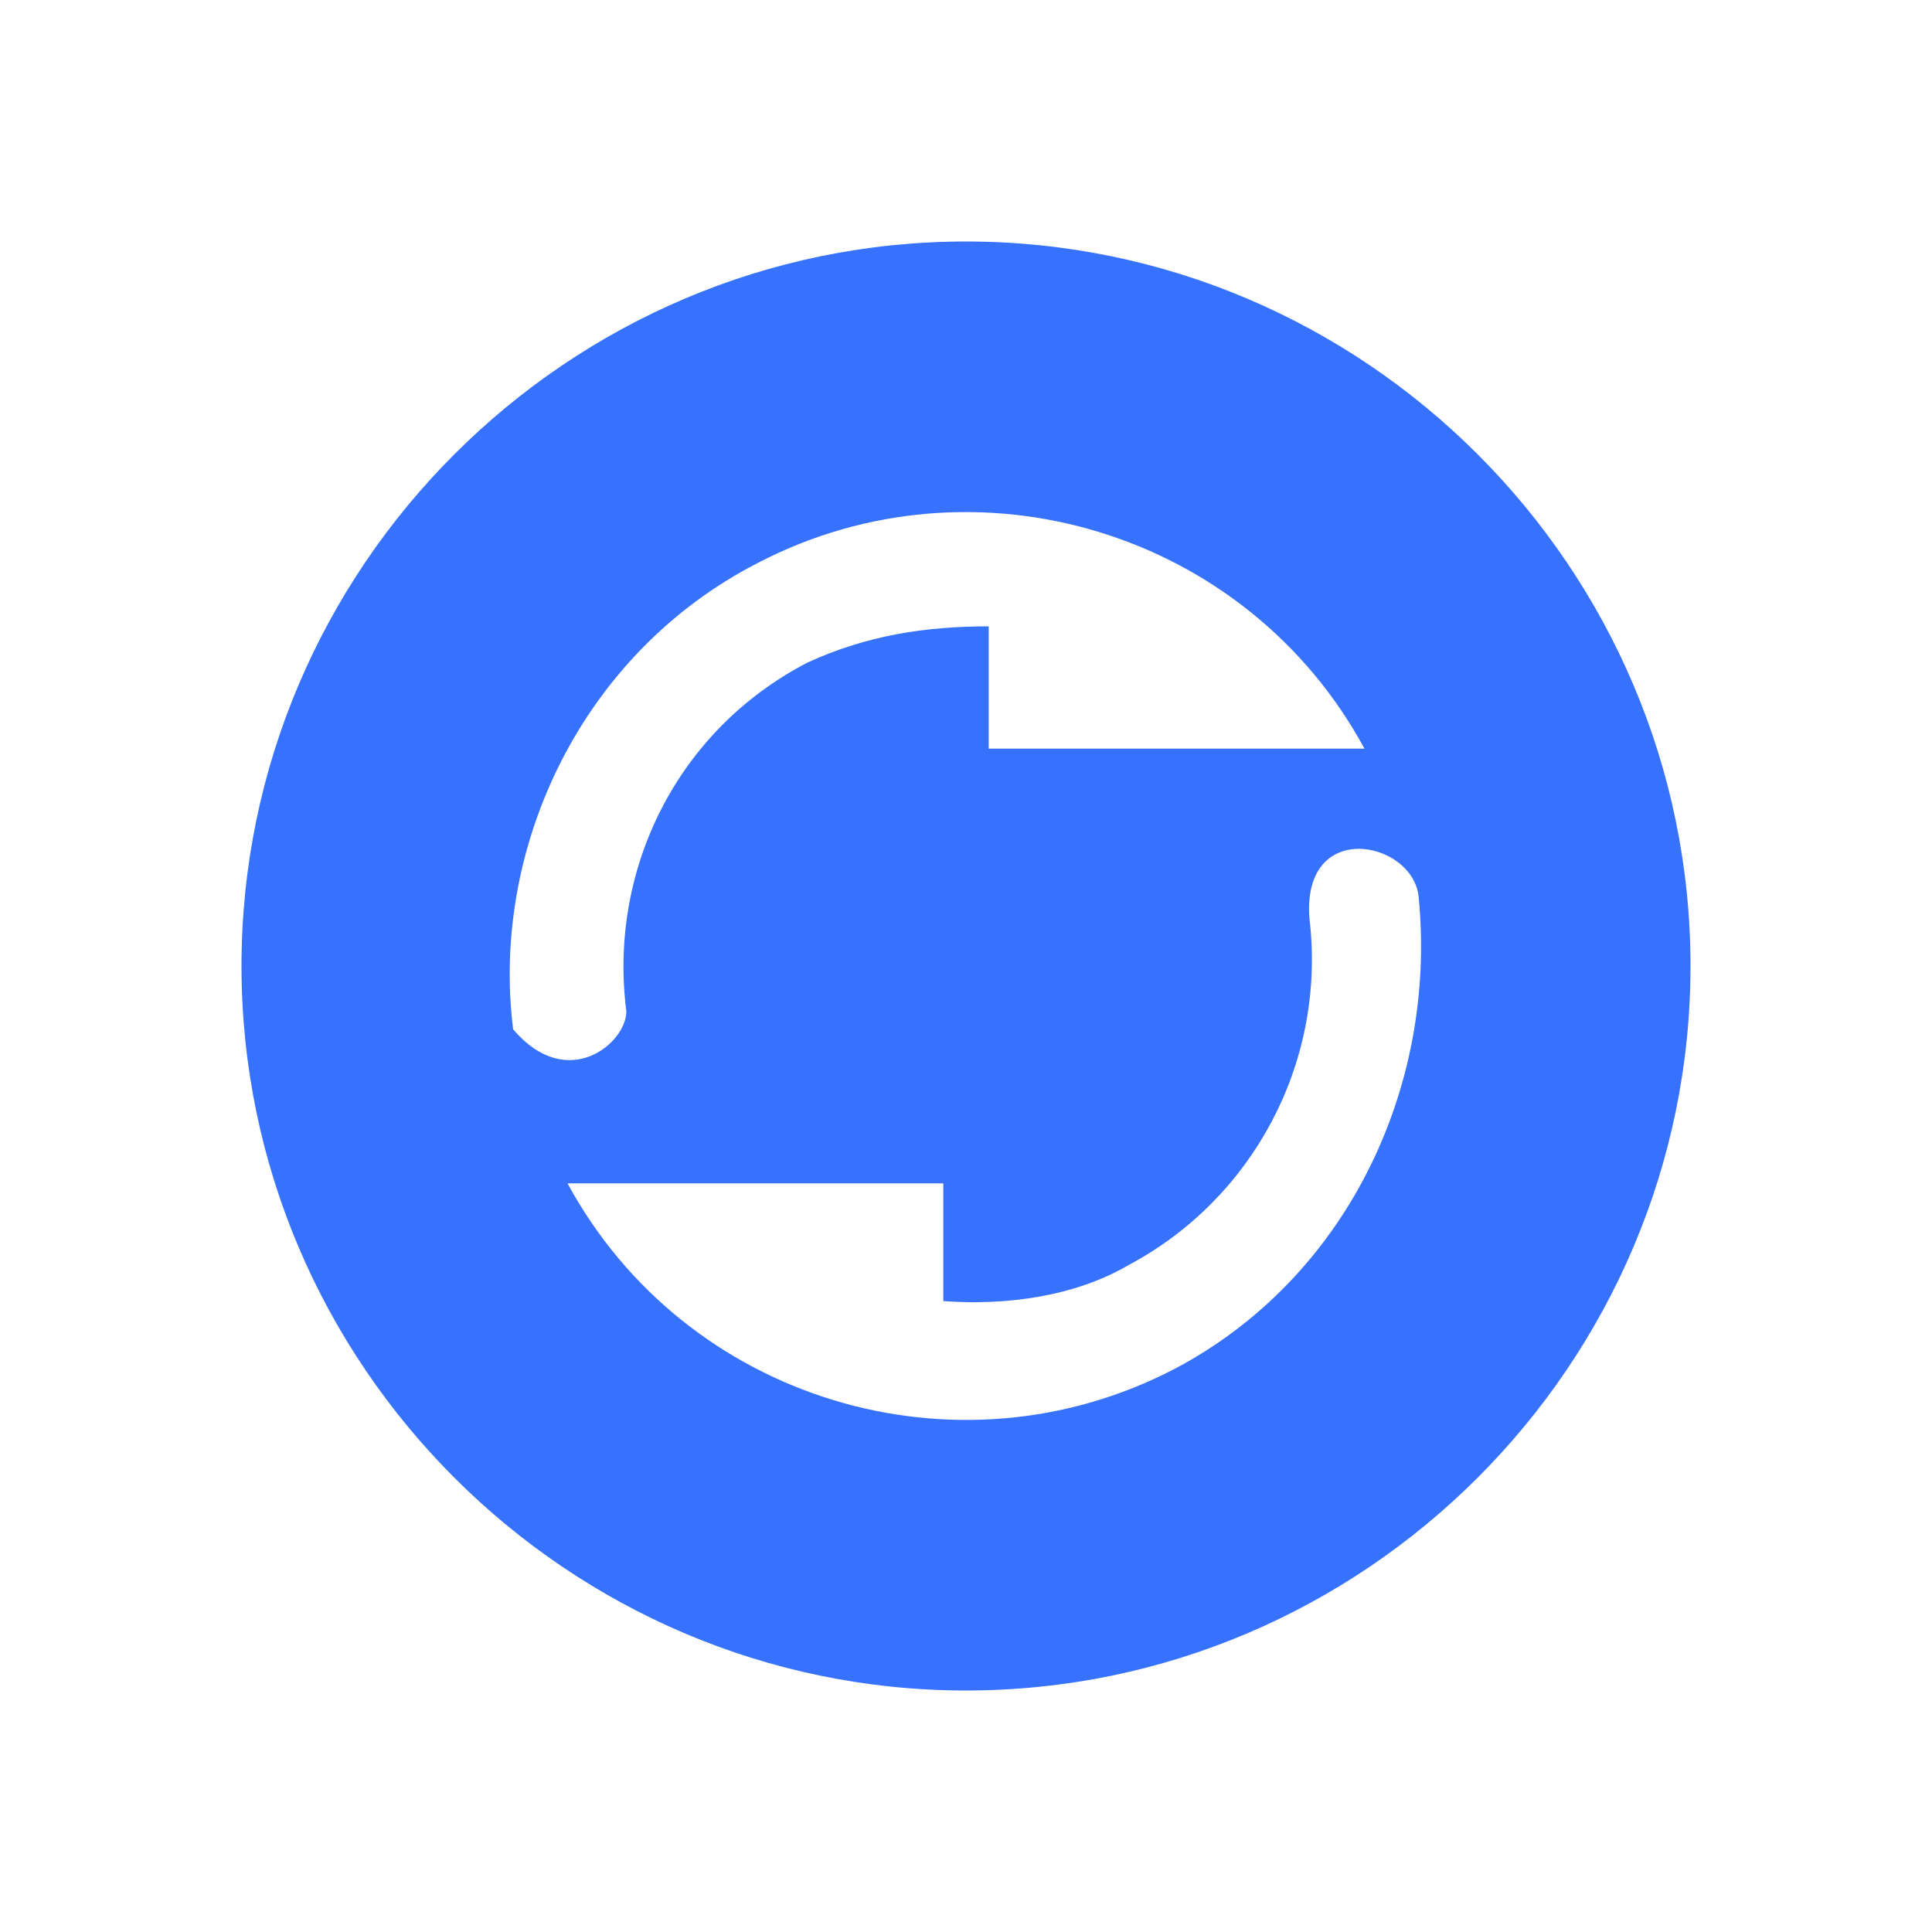
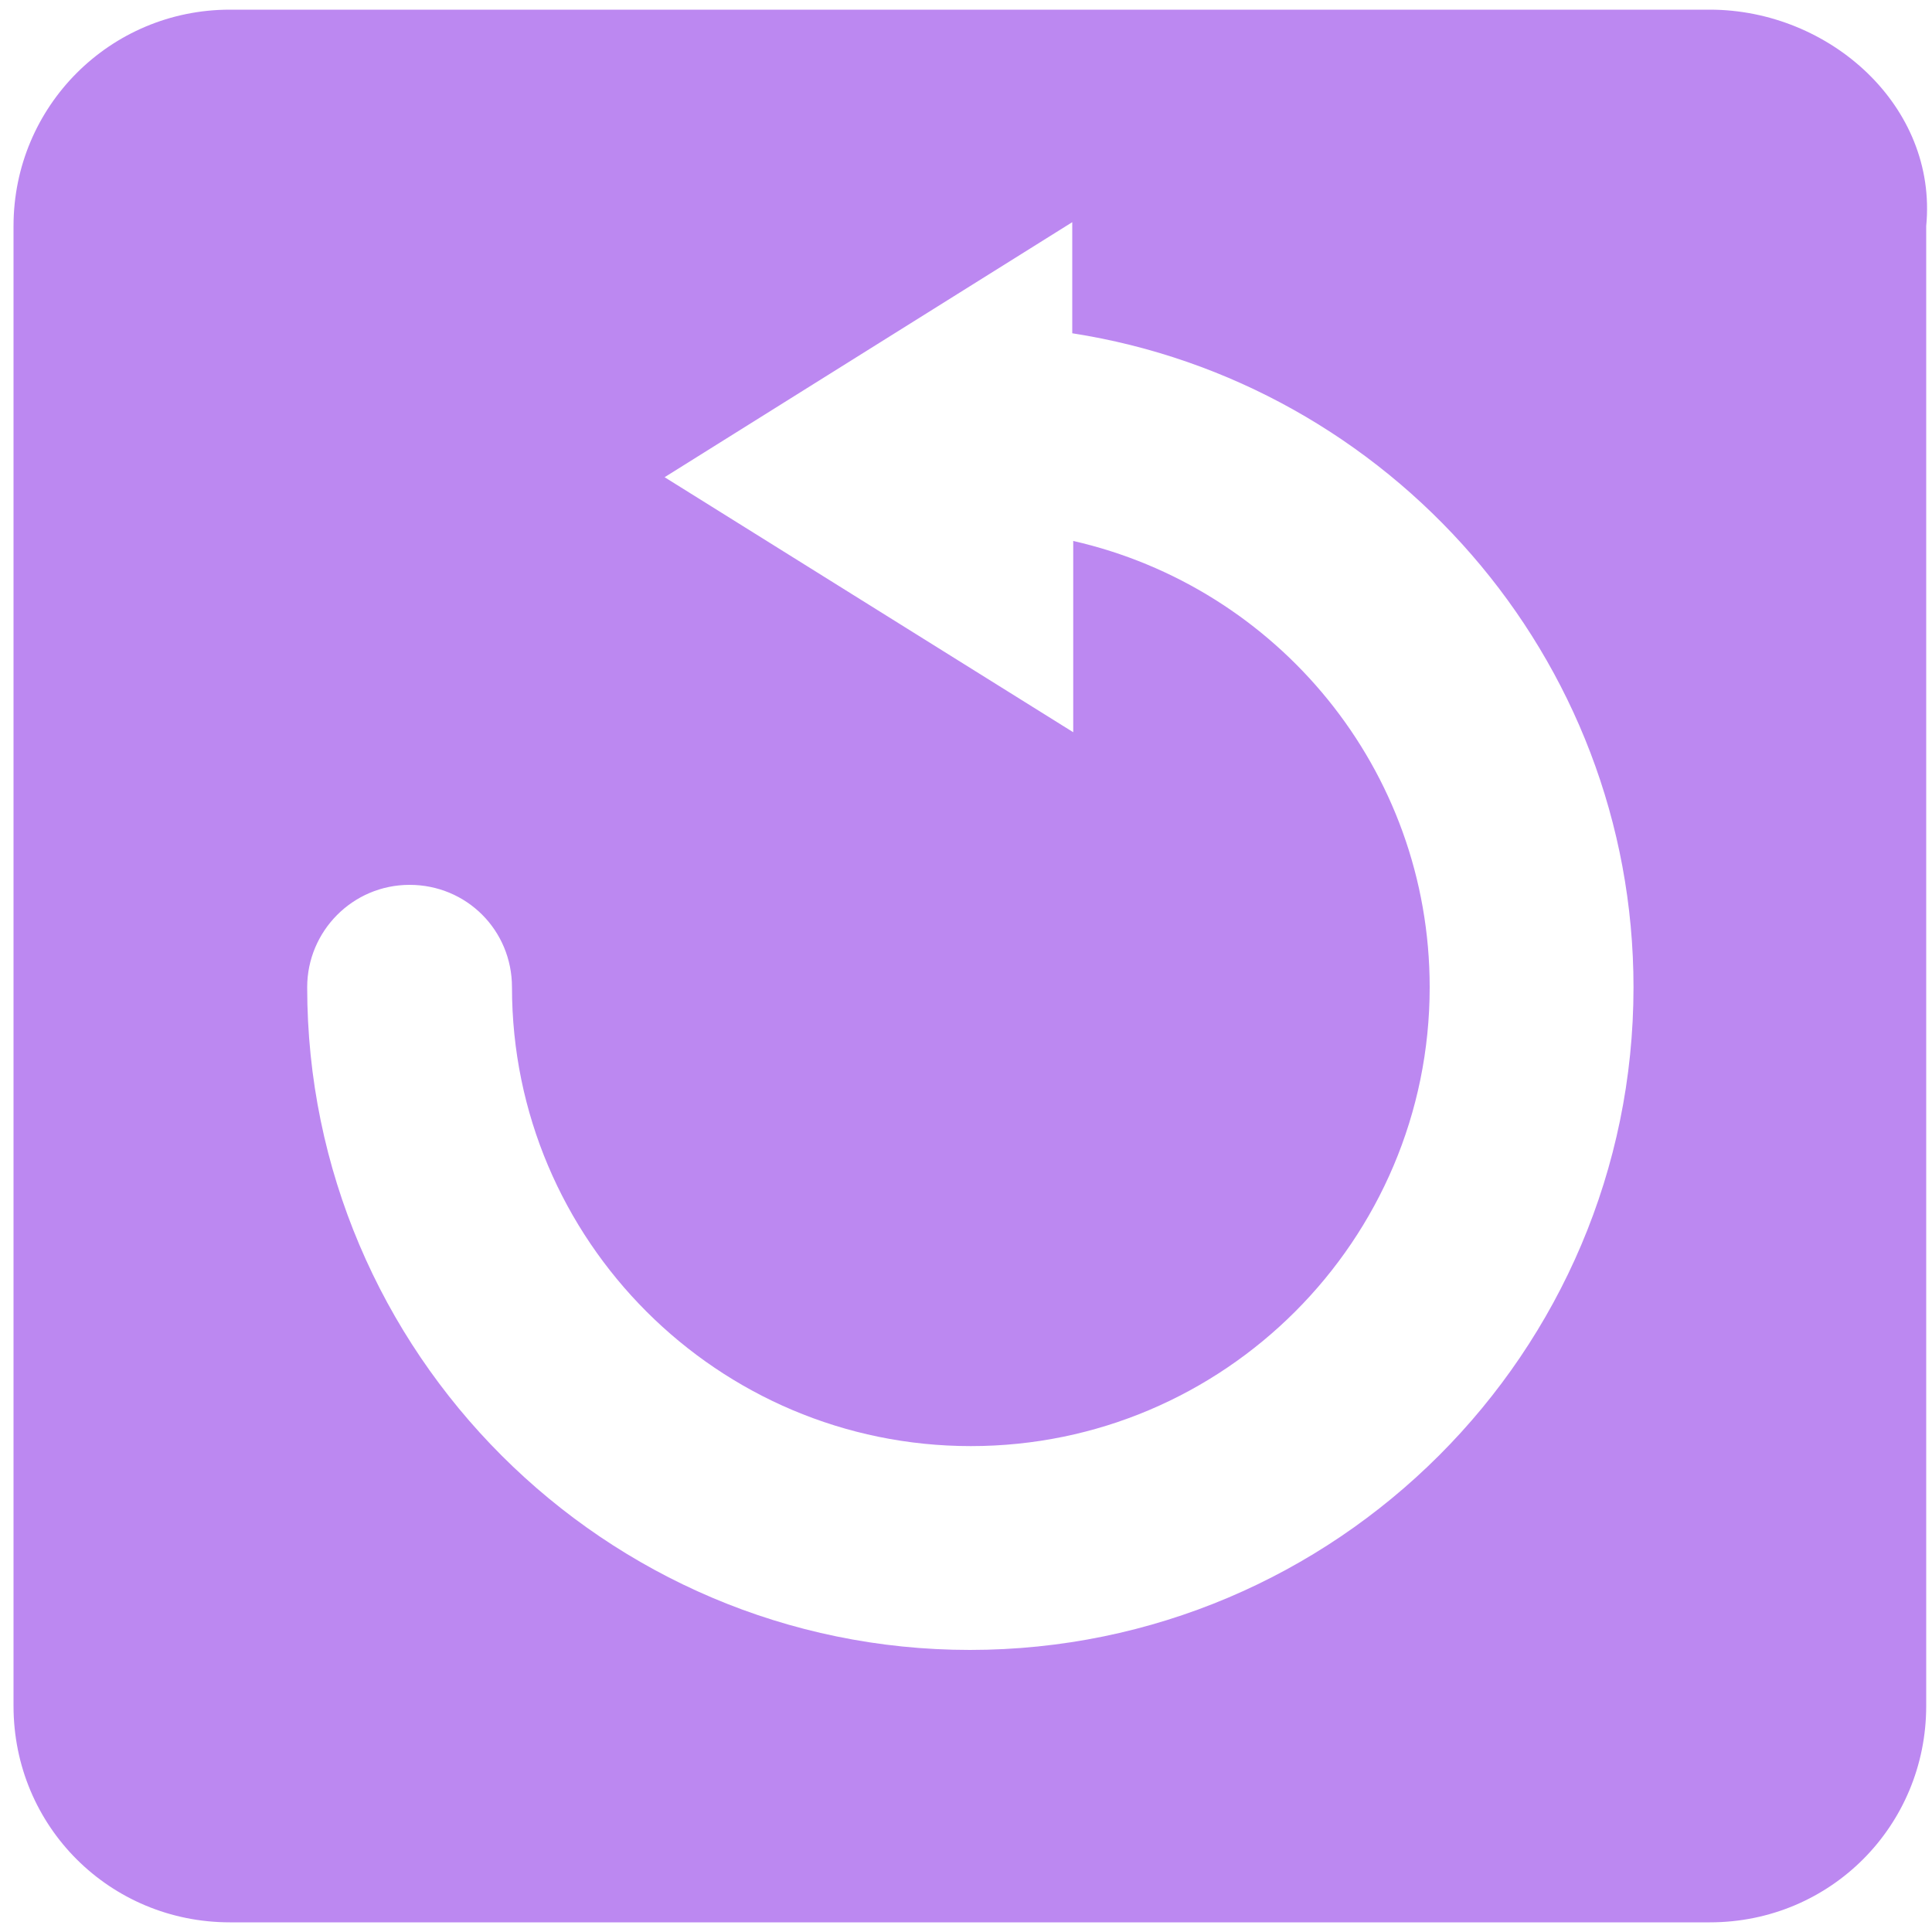
- <svg xmlns="http://www.w3.org/2000/svg" t="1774585068032" class="icon" viewBox="0 0 1024 1024" version="1.1" p-id="52398" width="200" height="200">
-   <path d="M512 128c-211.2 0-384 172.8-384 384s172.8 384 384 384 384-172.8 384-384-172.8-384-384-384z m-240.026 417.587c-11.981-96 36.045-199.168 129.638-247.194 115.2-60.006 259.174-16.794 321.587 98.406h-199.168V331.981c-33.638 0-64.819 4.813-96.051 19.2C358.4 387.226 322.406 461.619 331.981 536.064c0 16.794-31.181 43.213-59.955 9.574z m350.413 180.019c-115.2 60.006-259.174 16.794-321.587-98.406h199.168v62.413c33.638 2.406 69.632-2.406 98.406-19.2a183.45 183.45 0 0 0 96.051-180.019c-7.219-57.6 55.194-45.568 57.549-14.387 9.626 100.813-38.4 201.574-129.536 249.6z" fill="#3772ff" p-id="52399" />
+ <svg xmlns="http://www.w3.org/2000/svg" t="1774718834524" class="icon" viewBox="0 0 1024 1024" version="1.1" p-id="8050" width="256" height="256">
+   <path d="M906.24 5.12H121.856C58.368 5.12 7.168 56.32 7.168 119.808v784.384c0 64 51.2 114.688 114.688 114.688H906.24c64 0 114.688-51.2 114.688-114.688V119.808C1027.072 56.32 969.728 5.12 906.24 5.12z m-392.192 869.376c-193.536 0-351.232-157.696-351.232-351.232 0-29.696 24.064-54.272 54.272-54.272S271.36 493.056 271.36 523.264c0 134.144 109.056 243.2 243.2 243.2s243.2-109.056 243.2-243.2c0-115.712-80.896-211.968-188.928-236.544v101.376L352.256 252.928 568.32 117.76v58.88c167.936 26.112 297.472 171.52 297.472 346.624 0 193.536-157.696 351.232-351.744 351.232z" fill="#BC88F1" p-id="8051" />
</svg>
